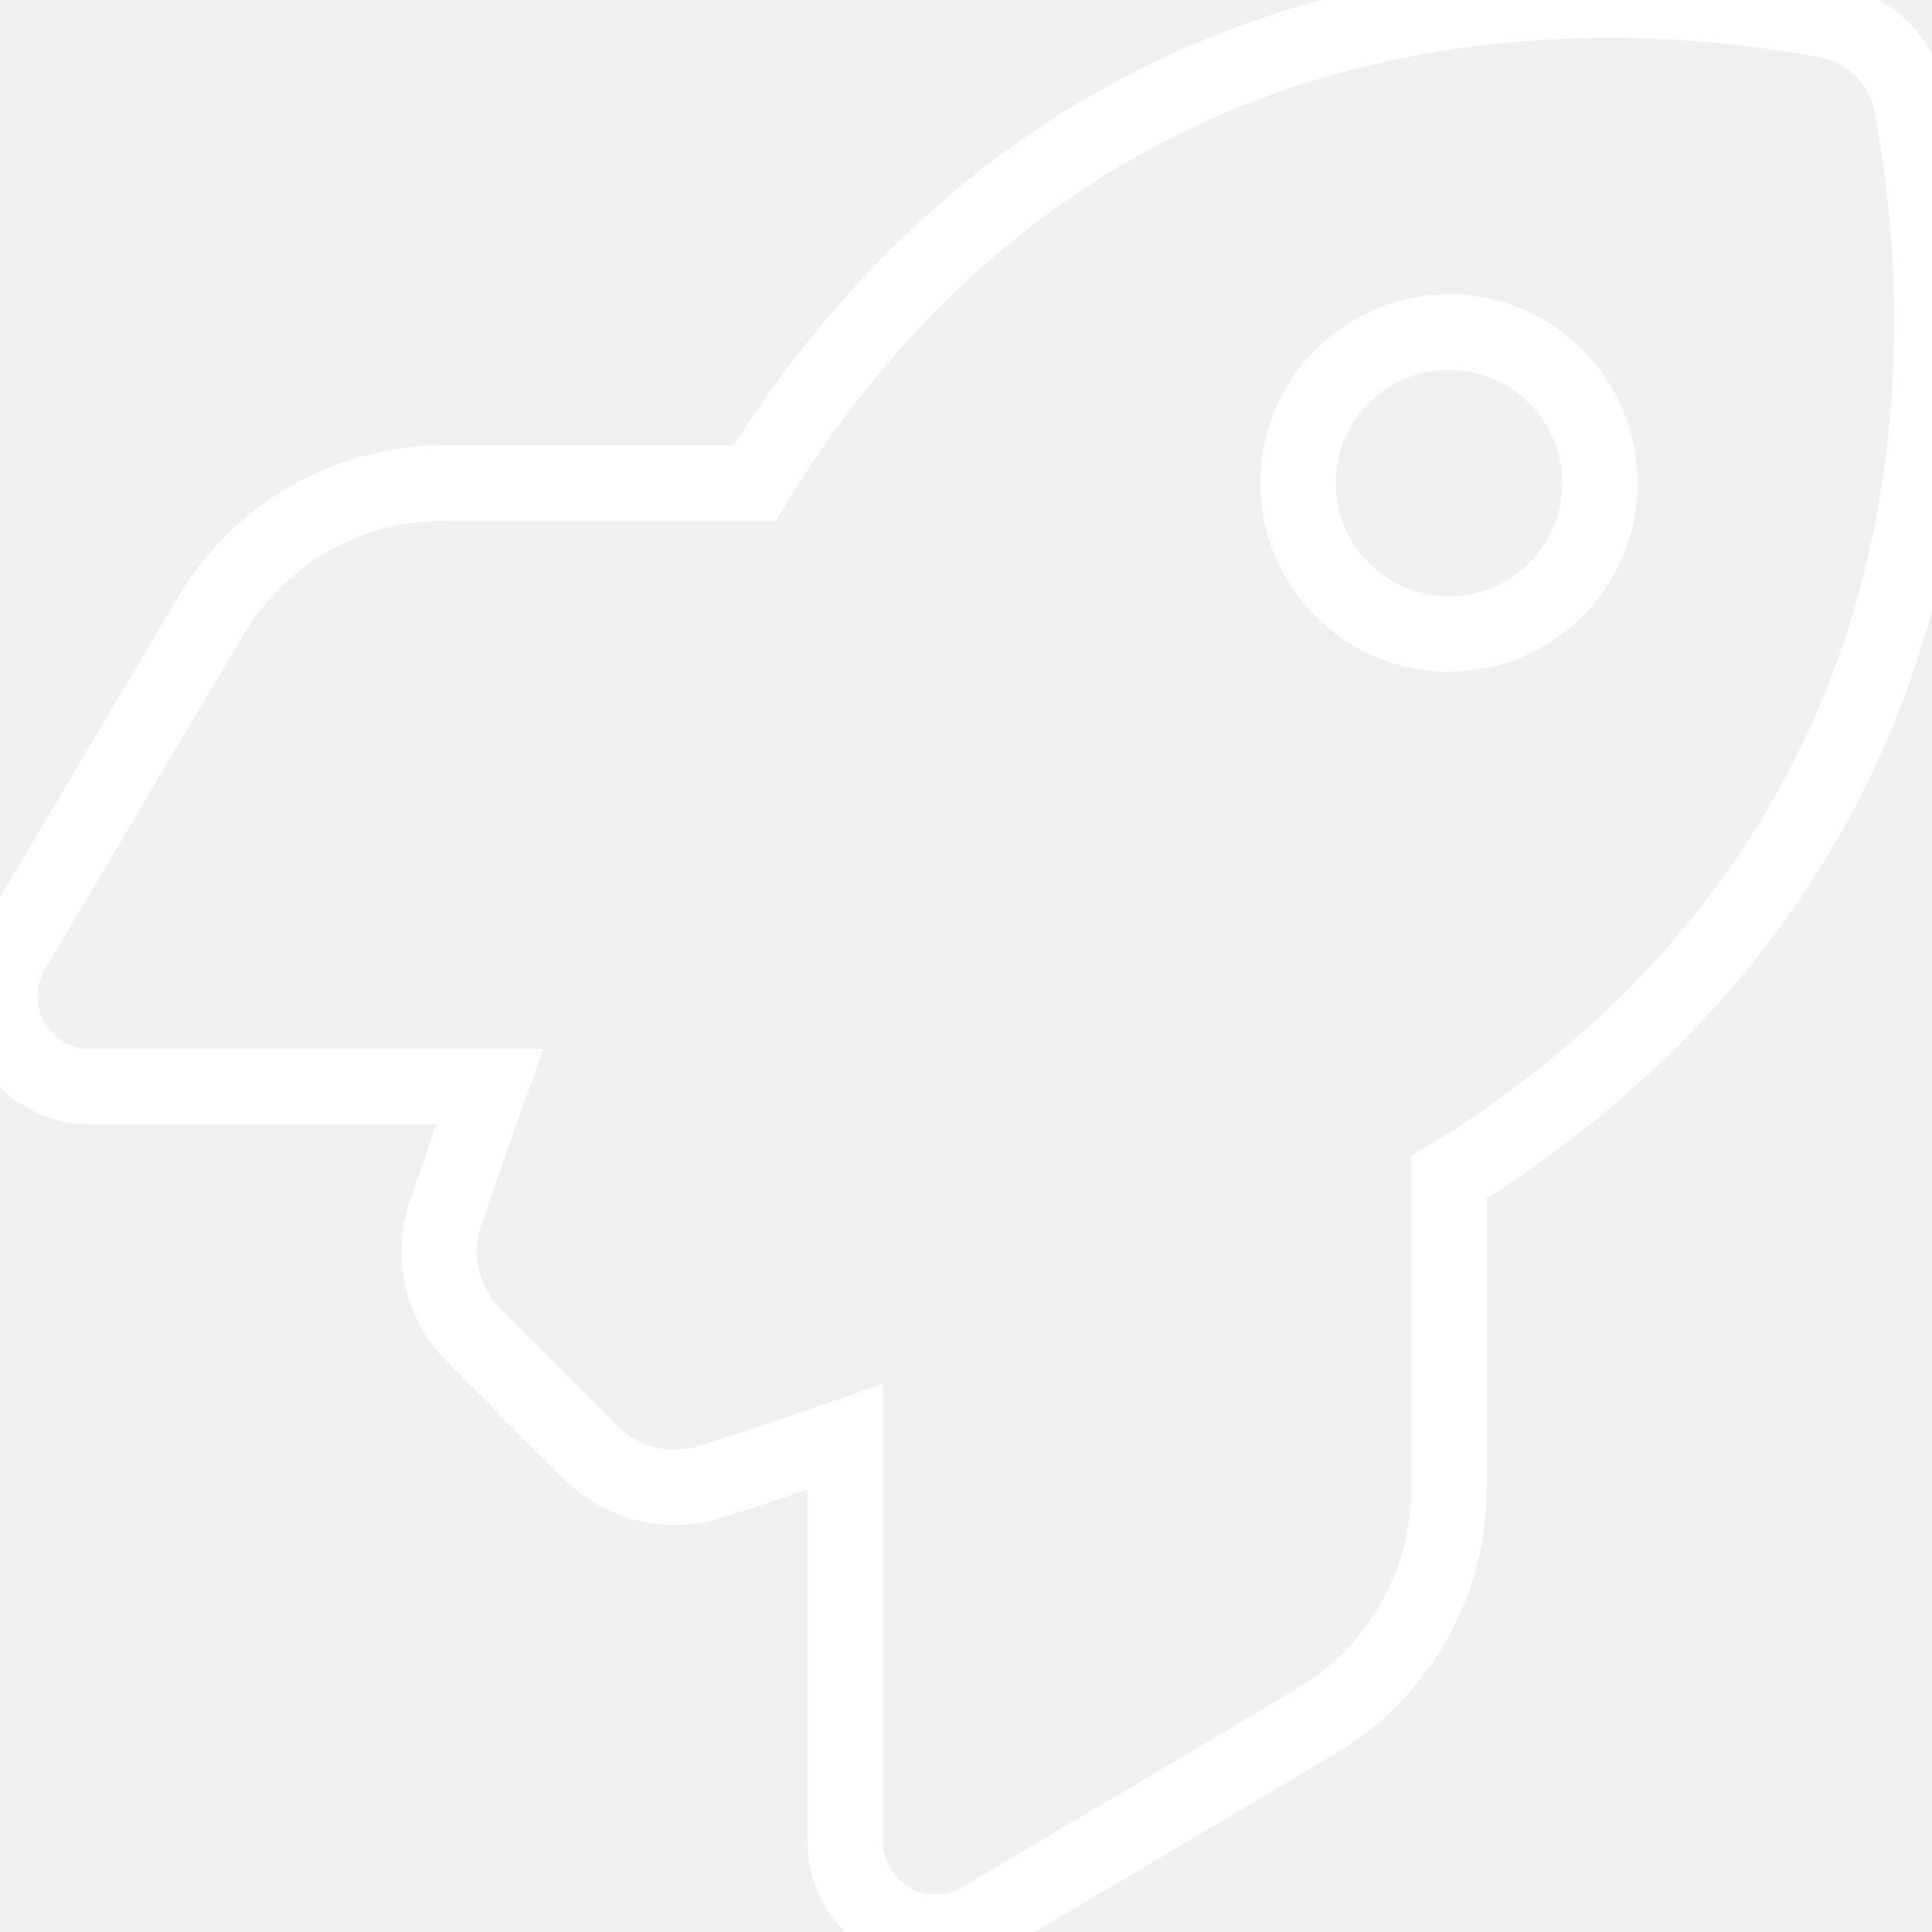
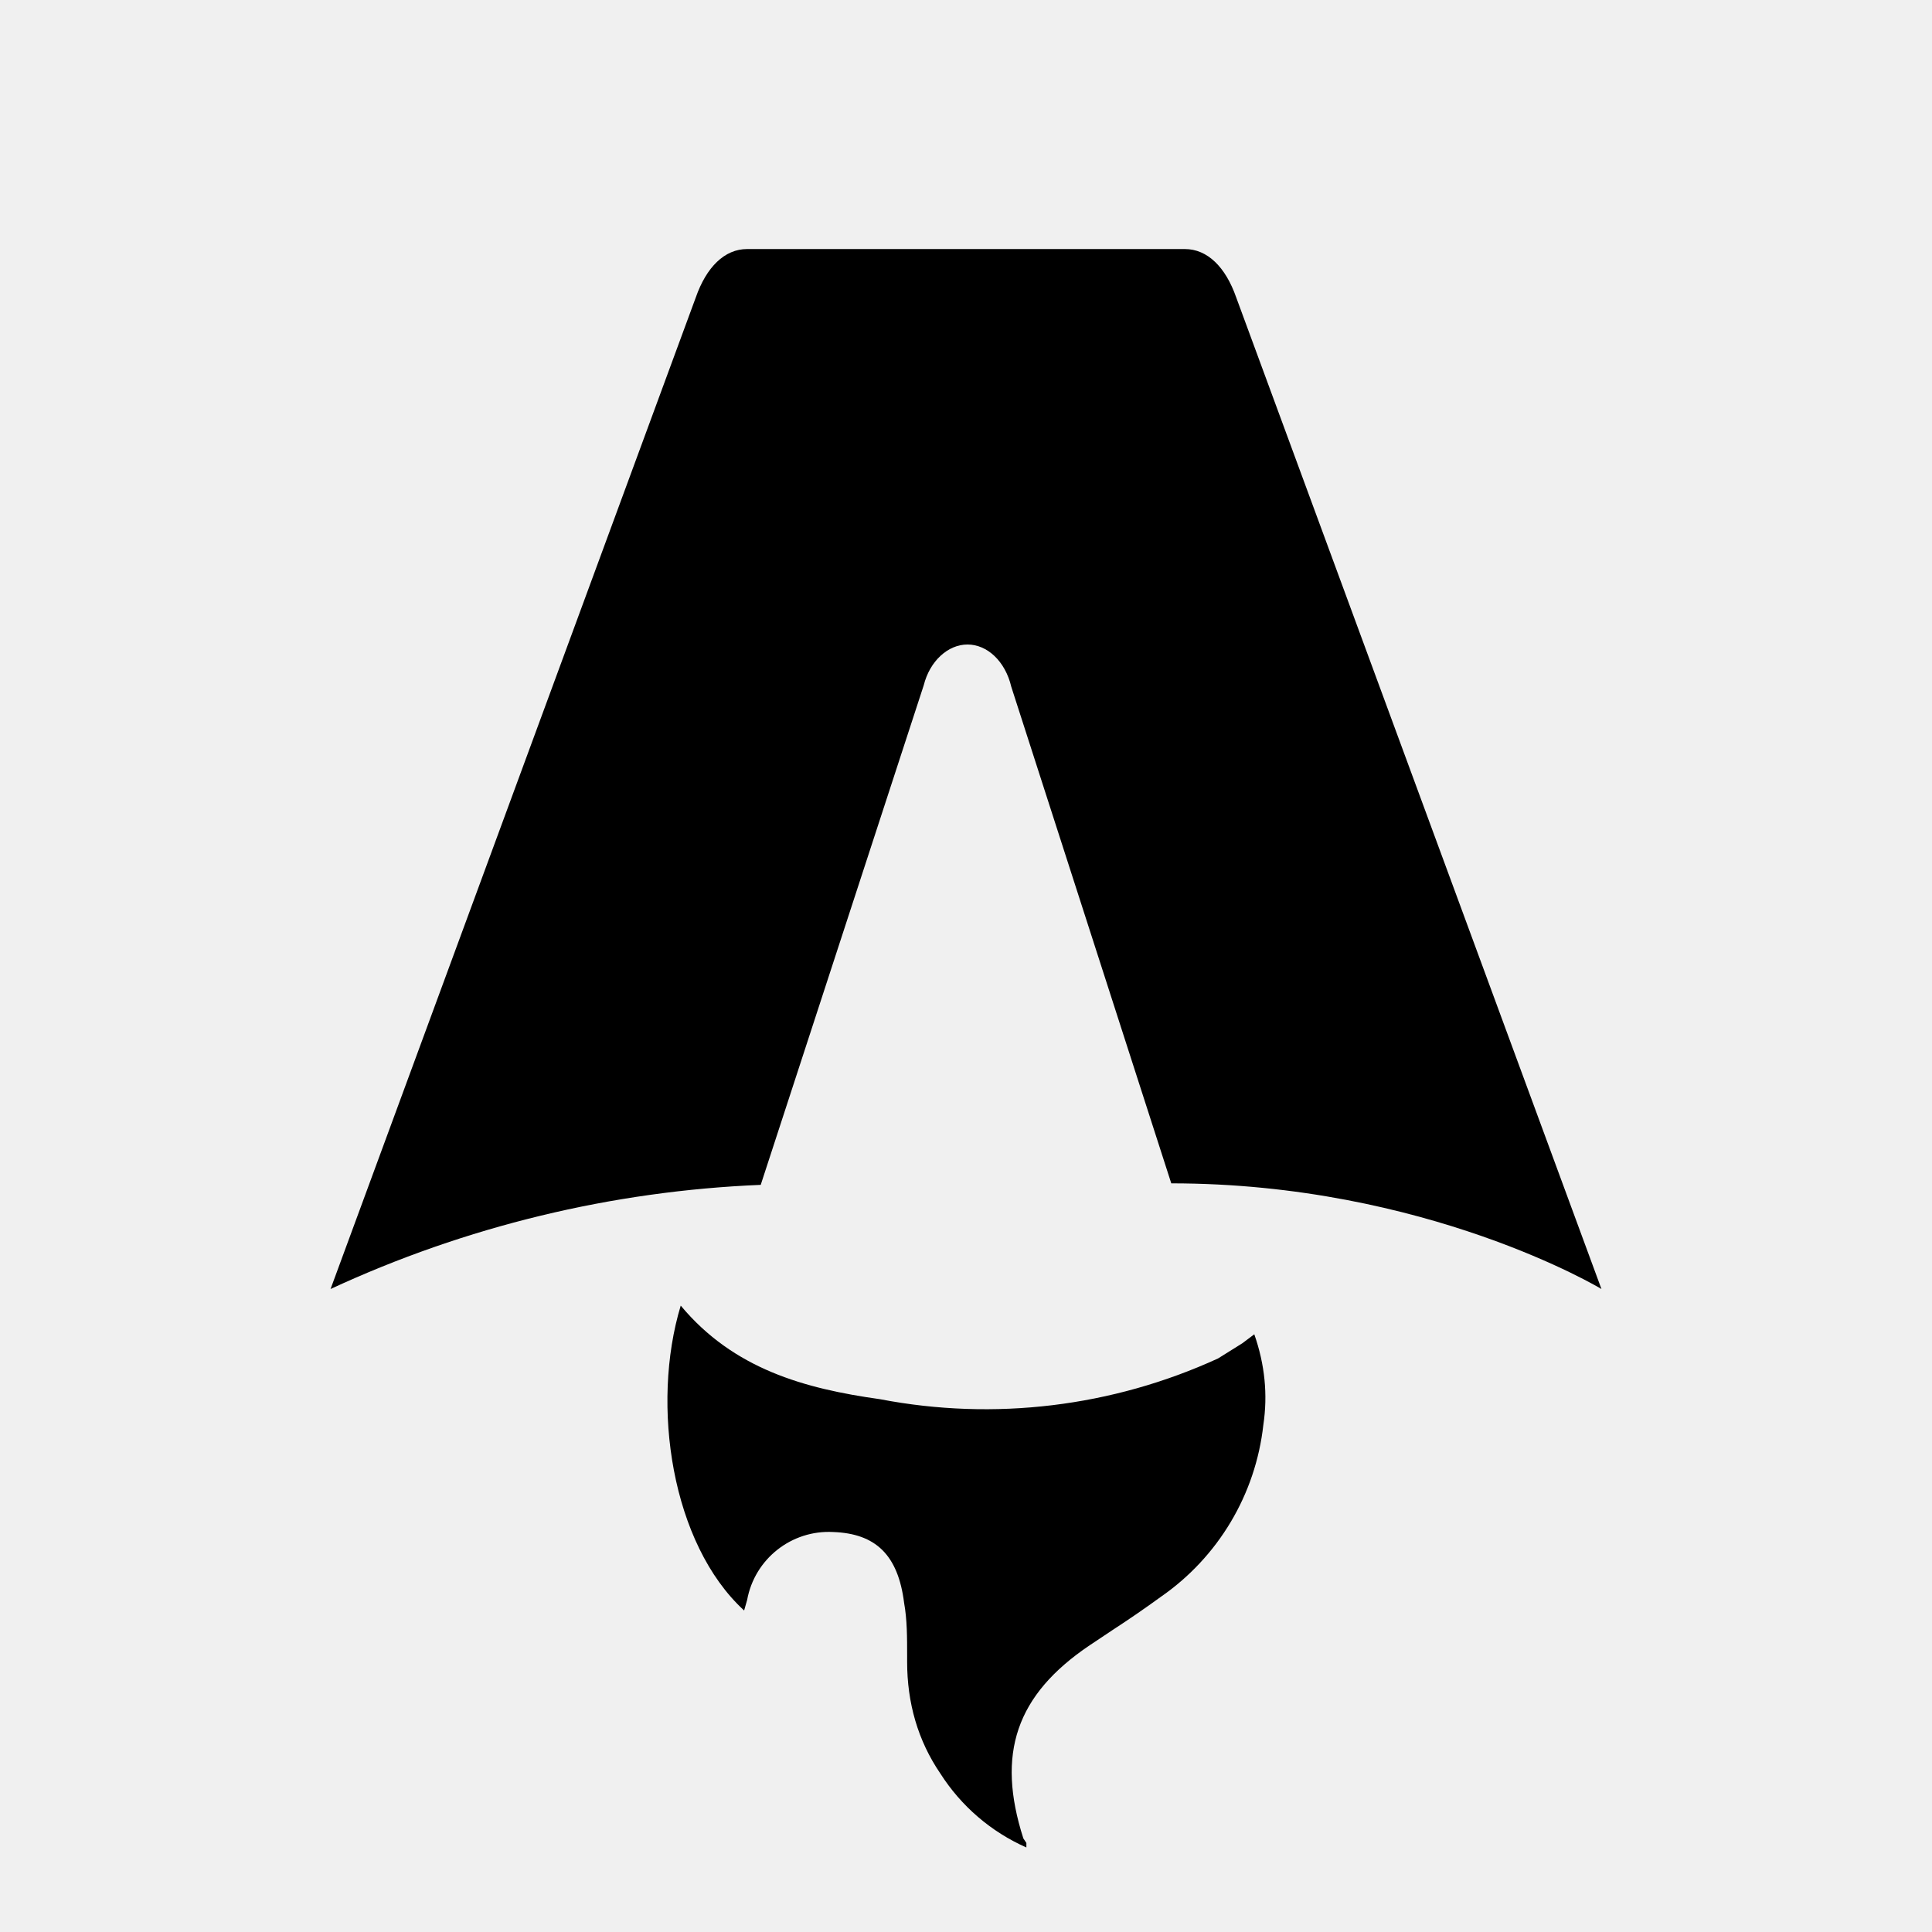
- <svg xmlns="http://www.w3.org/2000/svg" viewBox="0 0 512 512">
-   <path fill="none" stroke="white" stroke-width="20" d="M156.6 384.9L125.7 354c-8.5-8.5-11.5-20.8-7.7-32.2c3-8.9 7-20.5 11.8-33.8L24 288c-8.6 0-16.6-4.6-20.9-12.1s-4.2-16.7 .2-24.1l52.5-88.5c13-21.9 36.5-35.3 61.9-35.3l82.3 0c2.4-4 4.8-7.7 7.2-11.3C289.1-4.1 411.1-8.1 483.9 5.3c11.6 2.1 20.6 11.2 22.8 22.8c13.4 72.9 9.3 194.8-111.4 276.7c-3.5 2.4-7.3 4.8-11.3 7.2v82.3c0 25.4-13.4 49-35.3 61.9l-88.5 52.5c-7.4 4.4-16.6 4.5-24.1 .2s-12.1-12.2-12.1-20.9V380.8c-14.1 4.9-26.4 8.9-35.7 11.9c-11.2 3.6-23.4 .5-31.8-7.8zM384 168a40 40 0 1 0 0-80 40 40 0 1 0 0 80z" />
+ <svg xmlns="http://www.w3.org/2000/svg" fill="none" viewBox="0 0 128 128">
+   <path d="M50.4 78.5a75.1 75.1 0 0 0-28.5 6.9l24.2-65.7c.7-2 1.9-3.2 3.4-3.2h29c1.5 0 2.7 1.2 3.4 3.2l24.2 65.7s-11.6-7-28.5-7L67 45.5c-.4-1.7-1.6-2.8-2.9-2.8-1.3 0-2.5 1.1-2.9 2.7L50.4 78.5Zm-1.1 28.2Zm-4.2-20.2c-2 6.6-.6 15.8 4.2 20.2a17.5 17.5 0 0 1 .2-.7 5.5 5.5 0 0 1 5.7-4.5c2.8.1 4.3 1.5 4.7 4.7.2 1.1.2 2.3.2 3.5v.4c0 2.7.7 5.2 2.2 7.4a13 13 0 0 0 5.7 4.9v-.3l-.2-.3c-1.8-5.6-.5-9.5 4.4-12.8l1.5-1a73 73 0 0 0 3.2-2.2 16 16 0 0 0 6.8-11.4c.3-2 .1-4-.6-6l-.8.6-1.6 1a37 37 0 0 1-22.4 2.7c-5-.7-9.7-2-13.2-6.2Z" />
+   <style>
+         path { fill: #000; }
+         @media (prefers-color-scheme: dark) {
+             path { fill: #FFF; }
+         }
+     </style>
</svg>
